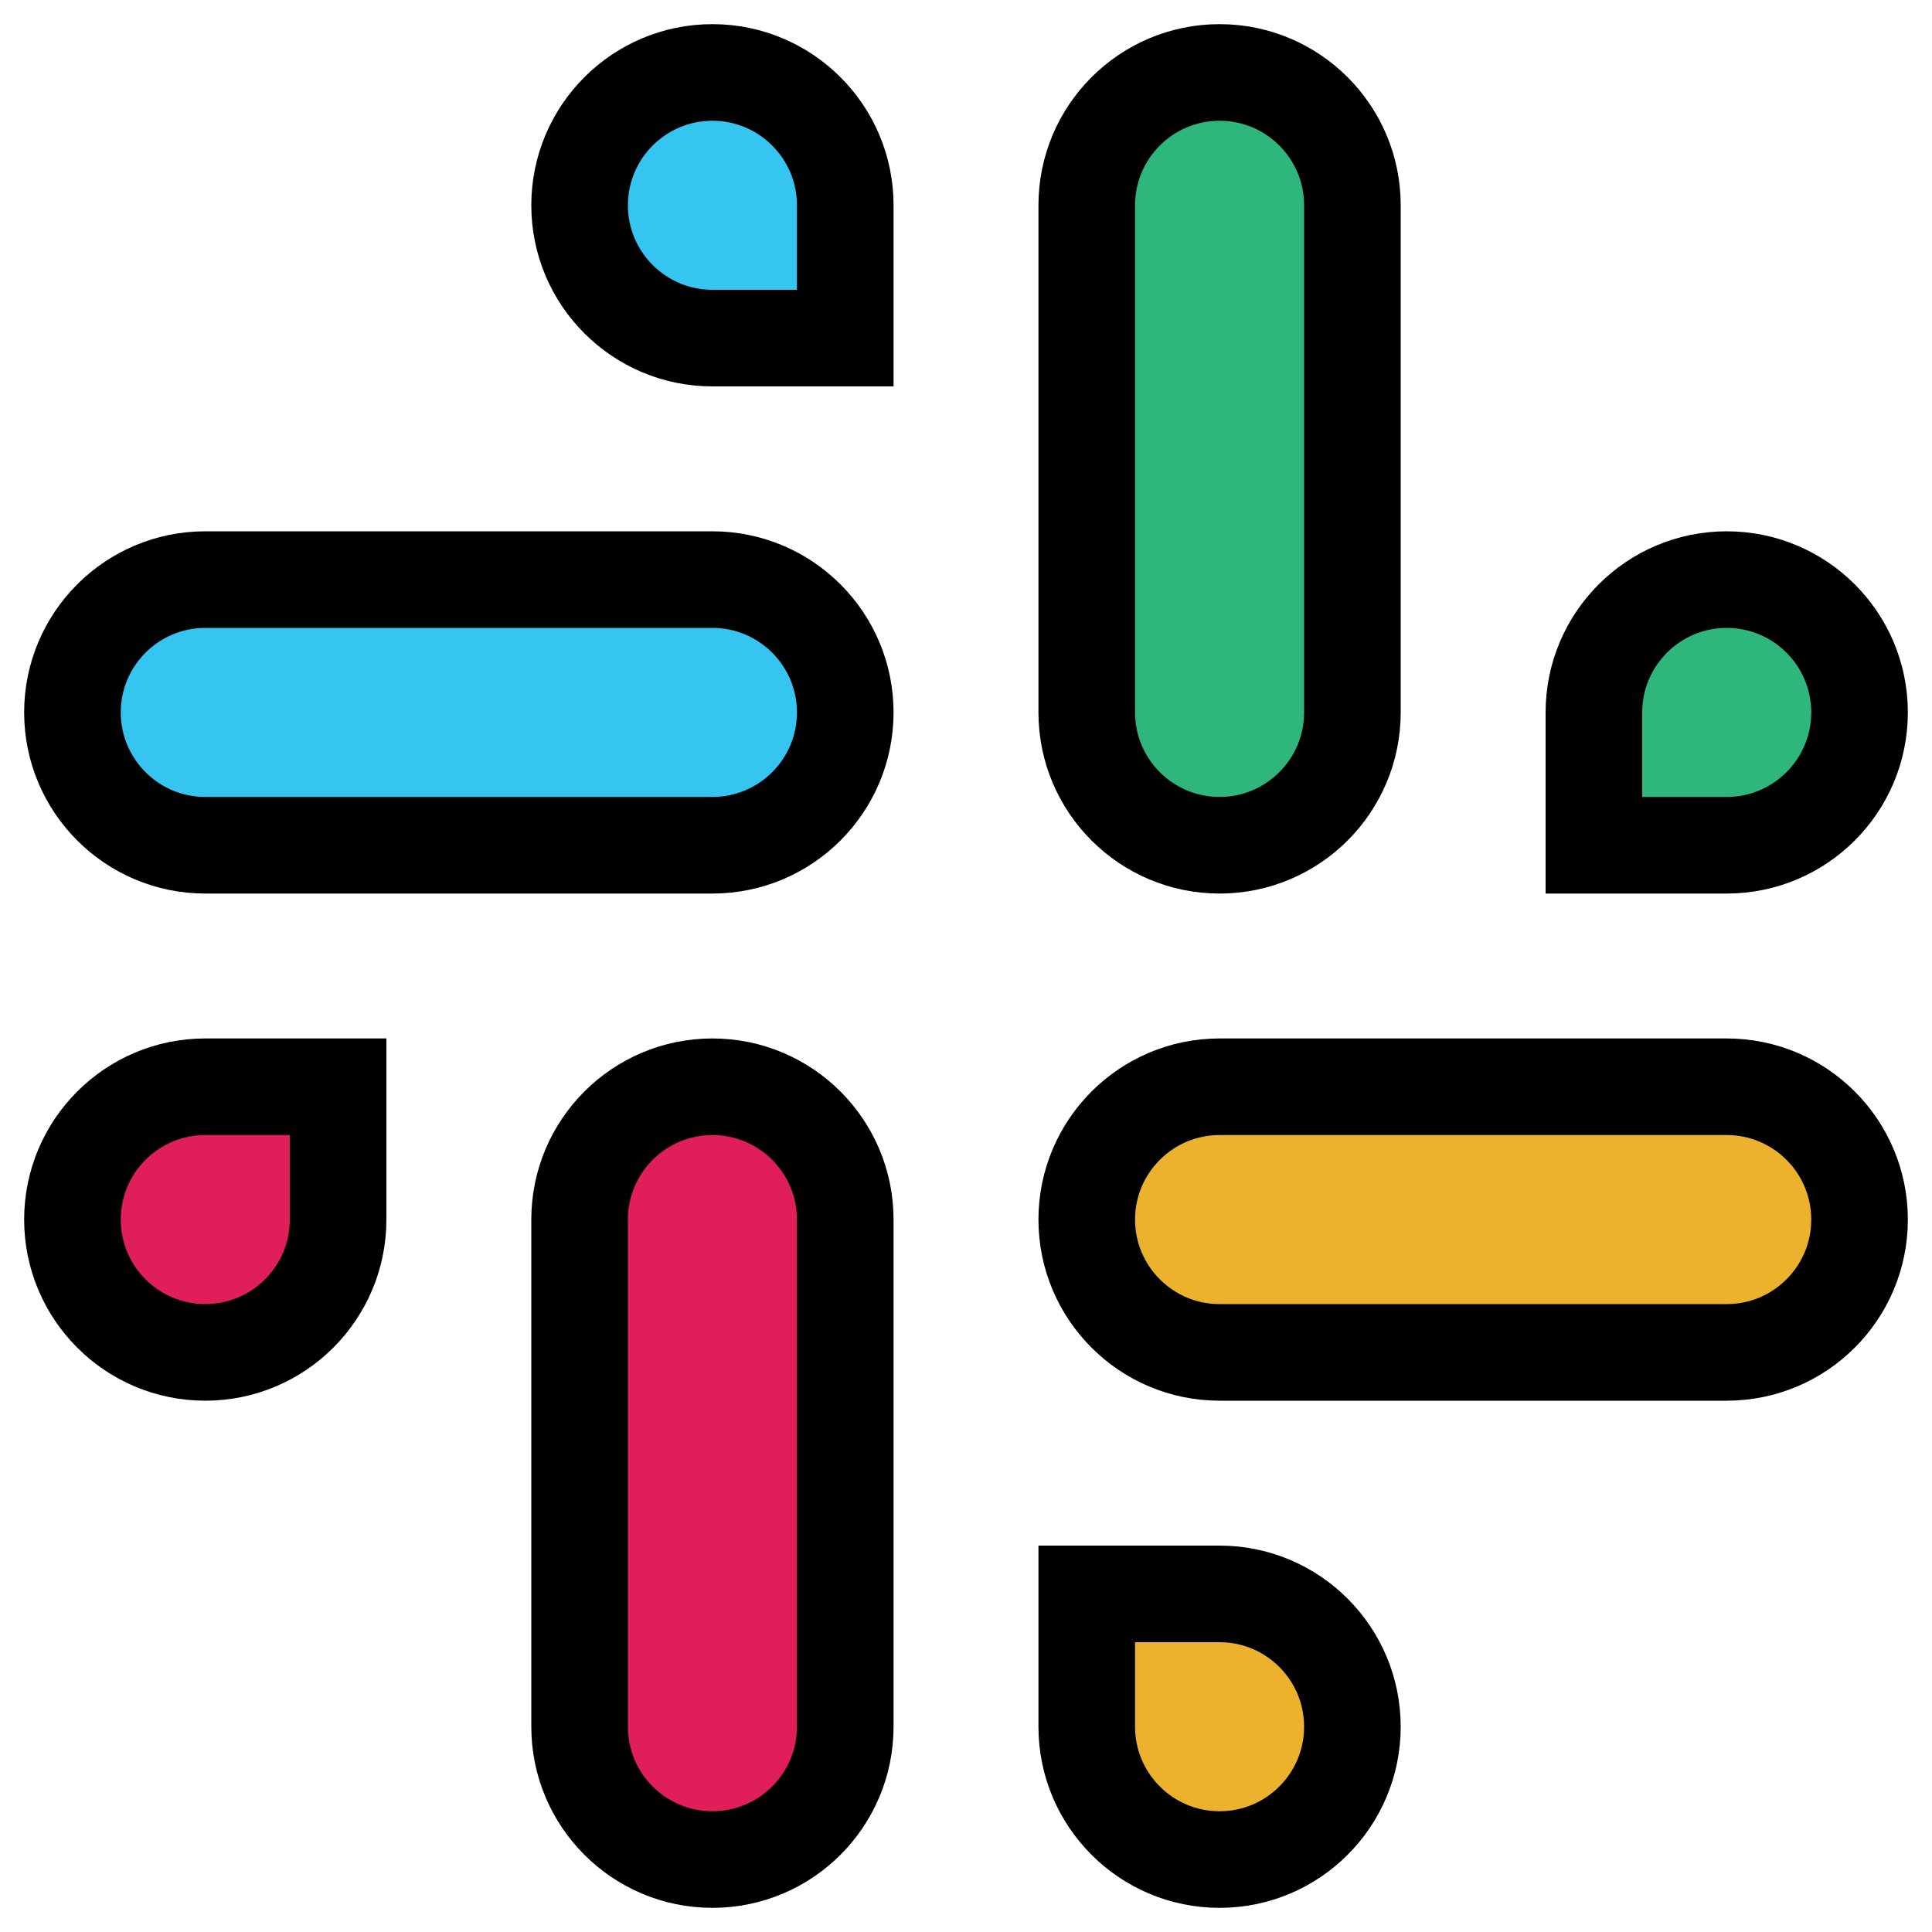
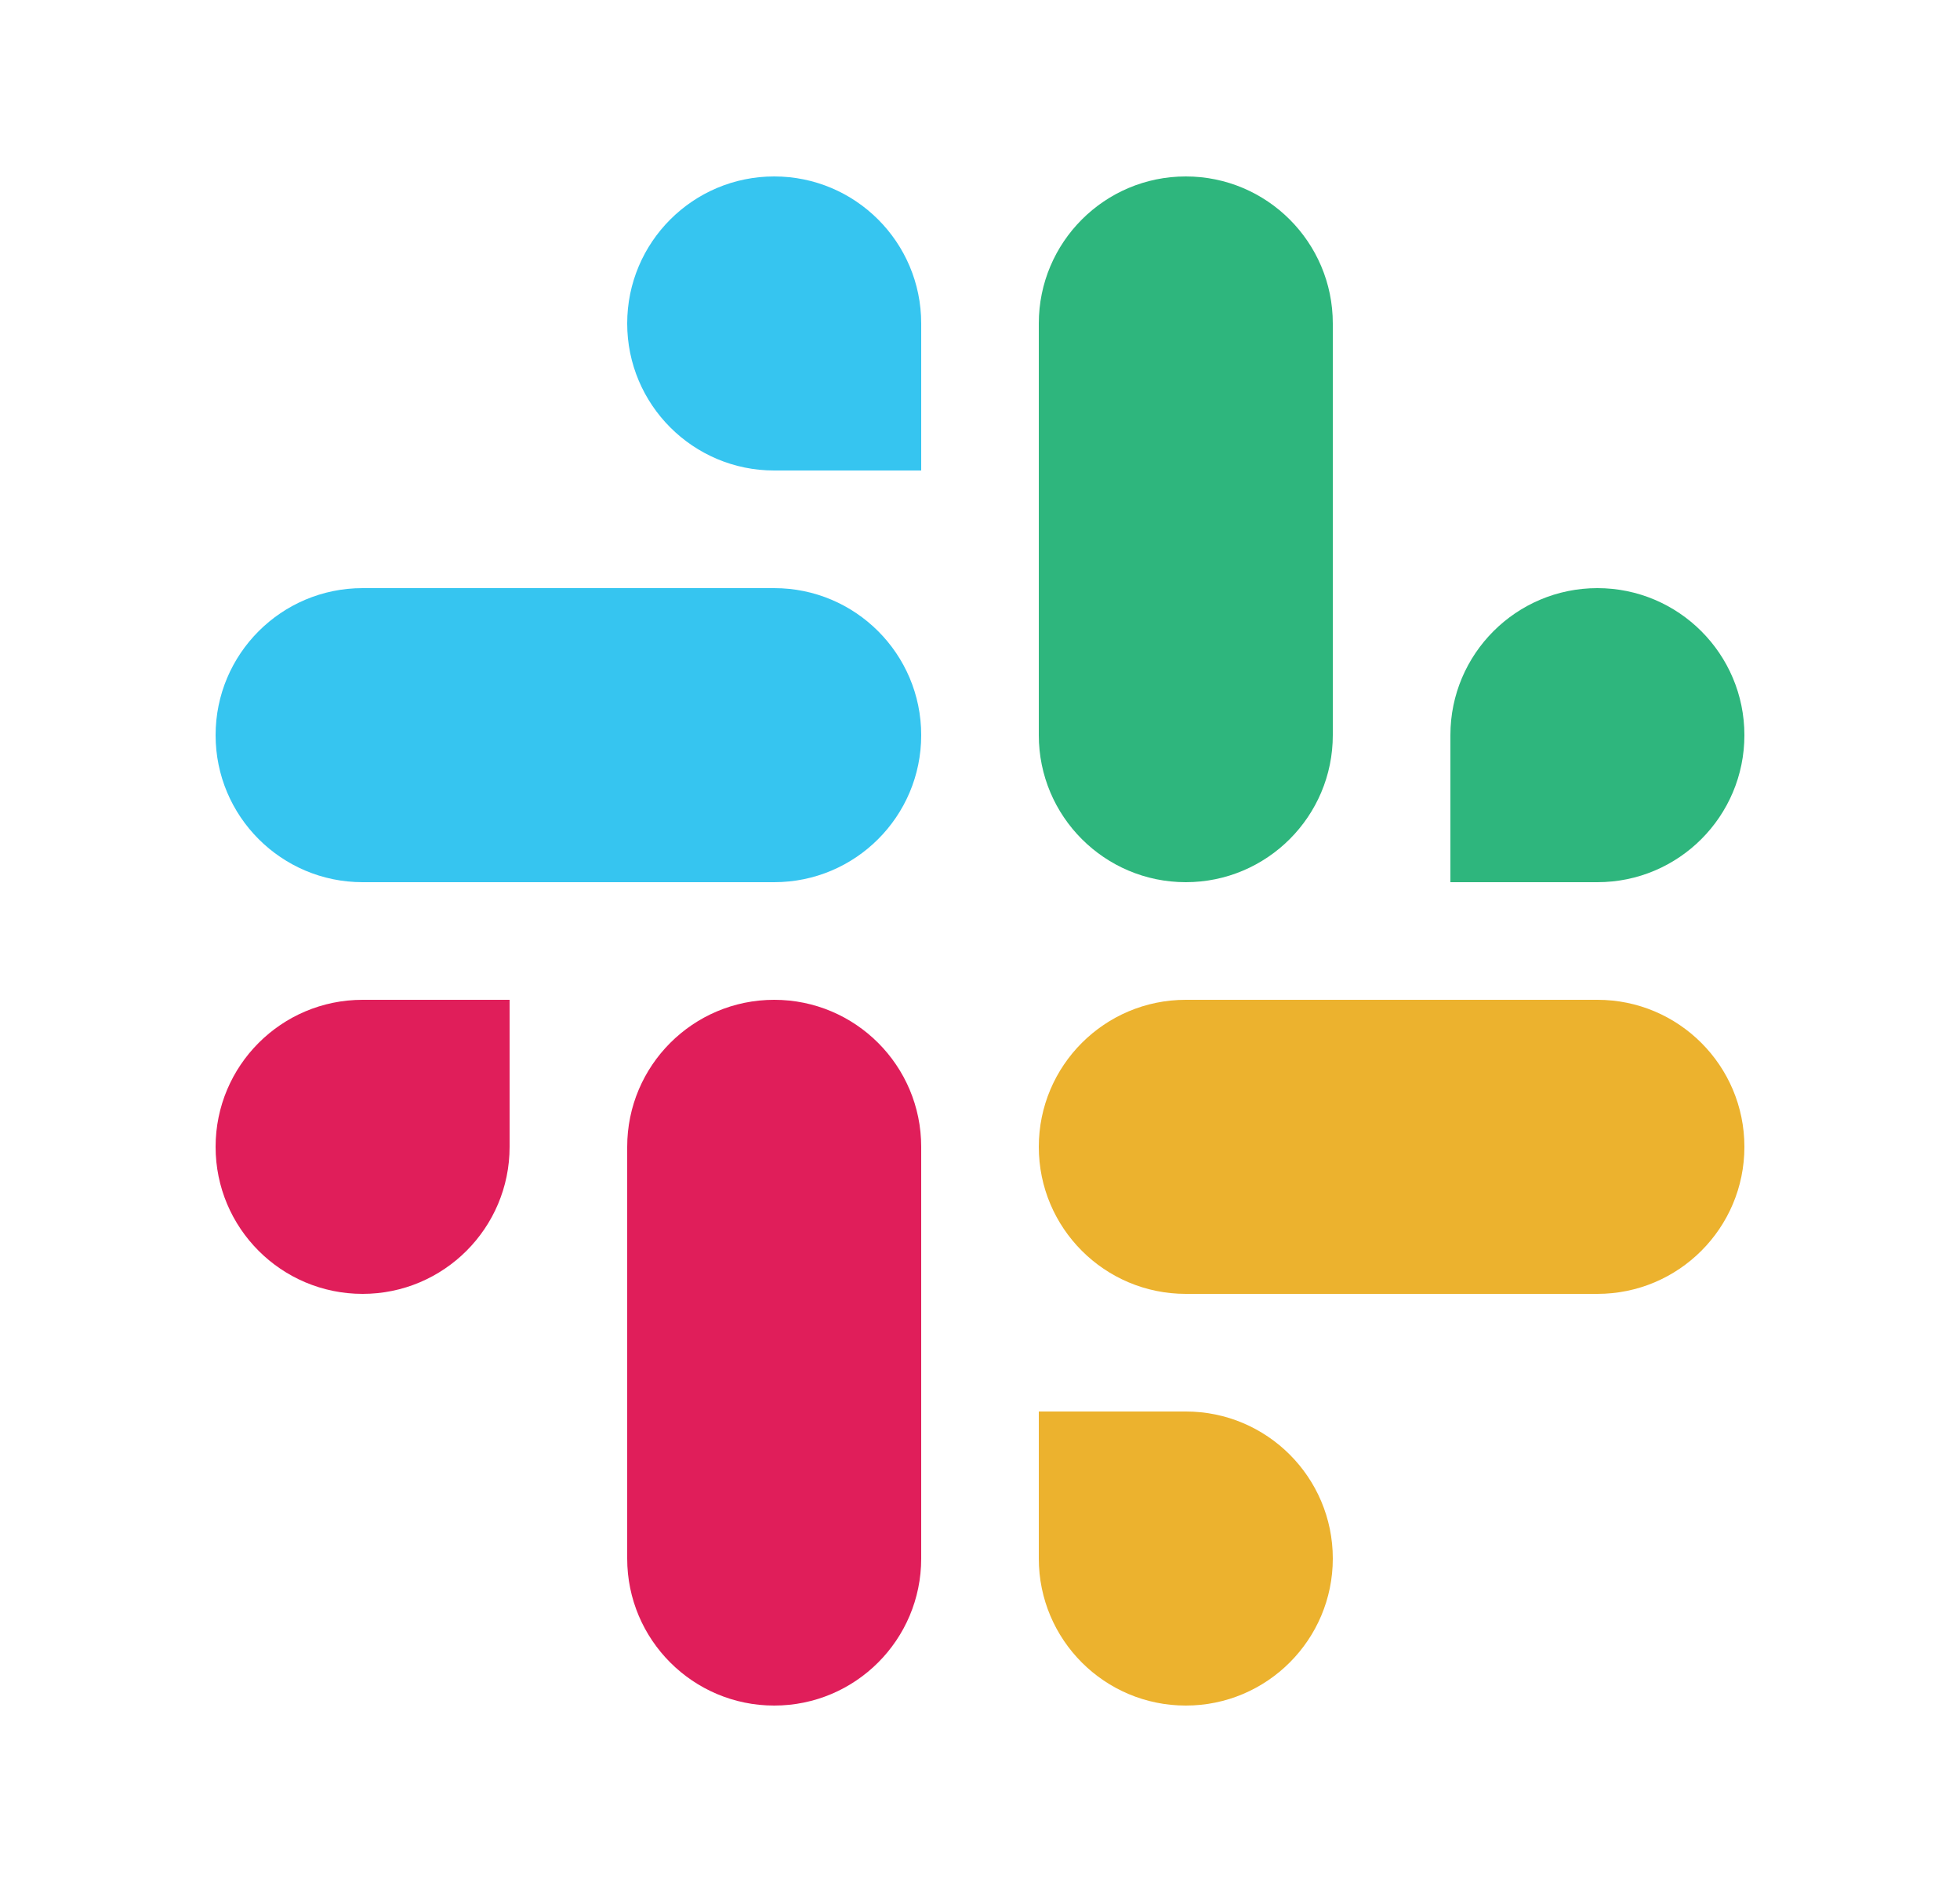
- <svg xmlns="http://www.w3.org/2000/svg" width="20" height="20" viewBox="0 0 20 20" fill="none">
-   <path d="M17.875 8.75H16.5V7.375C16.5 6.616 17.116 6 17.875 6C18.634 6 19.25 6.616 19.25 7.375C19.25 8.134 18.634 8.75 17.875 8.75ZM14 2.125V7.375C14 8.134 13.384 8.75 12.625 8.75C11.866 8.75 11.25 8.134 11.25 7.375V2.125C11.25 1.366 11.866 0.75 12.625 0.75C13.384 0.75 14 1.366 14 2.125Z" fill="#2EB67D" stroke="black" />
-   <path d="M2.125 11.25H3.5V12.625C3.5 13.384 2.884 14 2.125 14C1.366 14 0.75 13.384 0.75 12.625C0.75 11.866 1.366 11.25 2.125 11.25ZM6 17.875V12.625C6 11.866 6.616 11.25 7.375 11.25C8.134 11.25 8.75 11.866 8.75 12.625V17.875C8.75 18.634 8.134 19.25 7.375 19.25C6.616 19.25 6 18.634 6 17.875Z" fill="#E01E5A" stroke="black" />
-   <path d="M11.25 17.875L11.25 16.5L12.625 16.5C13.384 16.5 14 17.116 14 17.875C14 18.634 13.384 19.25 12.625 19.25C11.866 19.25 11.25 18.634 11.25 17.875ZM17.875 14L12.625 14C11.866 14 11.25 13.384 11.25 12.625C11.25 11.866 11.866 11.25 12.625 11.25L17.875 11.25C18.634 11.25 19.25 11.866 19.25 12.625C19.25 13.384 18.634 14 17.875 14Z" fill="#ECB22E" stroke="black" />
-   <path d="M8.75 2.125L8.75 3.5L7.375 3.5C6.616 3.5 6 2.884 6 2.125C6 1.366 6.616 0.75 7.375 0.75C8.134 0.75 8.75 1.366 8.75 2.125ZM2.125 6L7.375 6C8.134 6 8.75 6.616 8.75 7.375C8.75 8.134 8.134 8.75 7.375 8.75L2.125 8.75C1.366 8.75 0.75 8.134 0.75 7.375C0.75 6.616 1.366 6 2.125 6Z" fill="#36C5F0" stroke="black" />
+ <svg xmlns="http://www.w3.org/2000/svg" width="25" height="24" viewBox="0 0 25 24" fill="none">
+   <path d="M20.375 11.25C21.411 11.25 22.25 10.41 22.25 9.375C22.25 8.34 21.41 7.5 20.375 7.5C19.34 7.5 18.5 8.34 18.5 9.375V11.25H20.375ZM15.125 11.25C16.16 11.25 17 10.41 17 9.375V4.125C17 3.09 16.16 2.25 15.125 2.25C14.089 2.25 13.25 3.09 13.25 4.125V9.375C13.25 10.41 14.089 11.25 15.125 11.25Z" fill="#2EB67D" />
+   <path d="M4.625 12.75C3.589 12.75 2.75 13.59 2.75 14.625C2.75 15.661 3.589 16.5 4.625 16.5C5.66 16.5 6.5 15.66 6.5 14.625V12.75H4.625ZM9.875 12.75C8.839 12.75 8 13.59 8 14.625V19.875C8 20.91 8.839 21.75 9.875 21.75C10.911 21.75 11.75 20.91 11.75 19.875V14.625C11.75 13.59 10.911 12.75 9.875 12.75Z" fill="#E01E5A" />
+   <path d="M13.25 19.875C13.25 20.911 14.089 21.75 15.125 21.75C16.16 21.75 17 20.91 17 19.875C17 18.84 16.16 18 15.125 18L13.25 18L13.25 19.875ZM13.25 14.625C13.25 15.661 14.09 16.5 15.125 16.5L20.375 16.5C21.41 16.5 22.25 15.661 22.25 14.625C22.25 13.589 21.41 12.75 20.375 12.75L15.125 12.75C14.09 12.75 13.25 13.589 13.25 14.625Z" fill="#ECB22E" />
+   <path d="M11.75 4.125C11.75 3.089 10.91 2.25 9.875 2.25C8.84 2.25 8 3.089 8 4.125C8 5.16 8.84 6 9.875 6L11.75 6L11.75 4.125ZM11.75 9.375C11.75 8.339 10.91 7.5 9.875 7.5L4.625 7.5C3.59 7.5 2.75 8.339 2.75 9.375C2.75 10.411 3.59 11.25 4.625 11.25L9.875 11.25C10.91 11.25 11.75 10.411 11.75 9.375Z" fill="#36C5F0" />
</svg>
